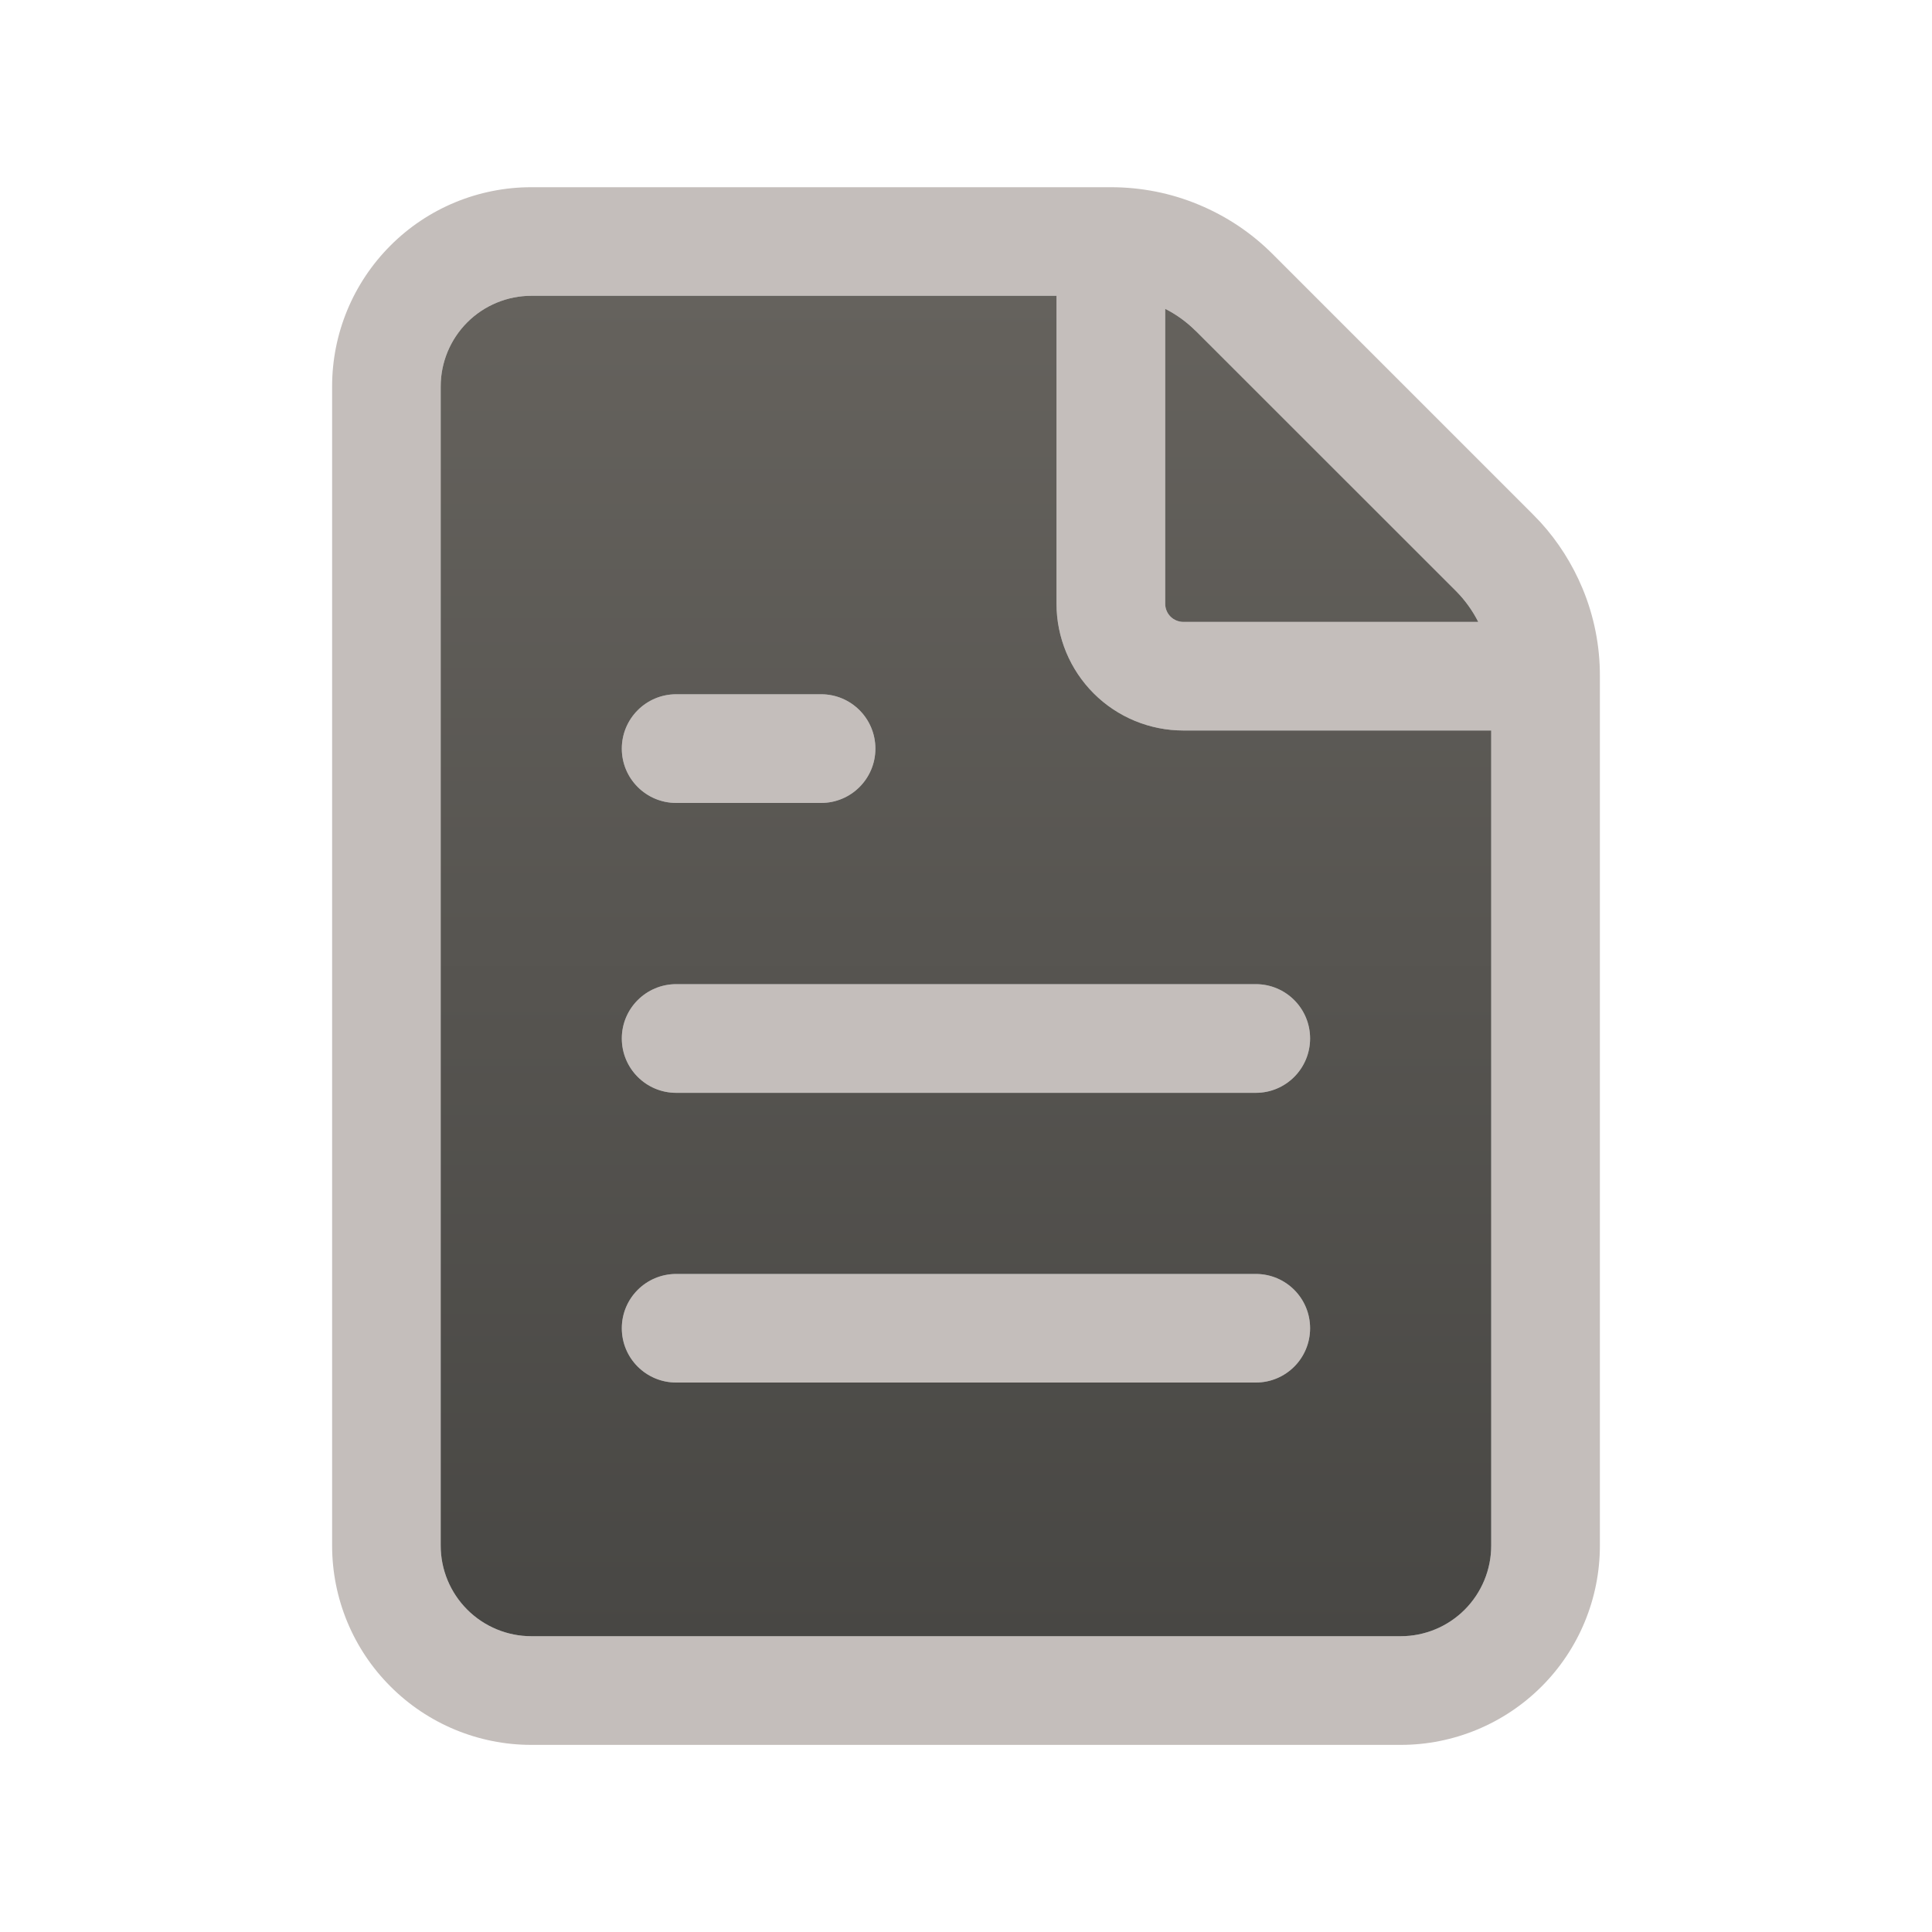
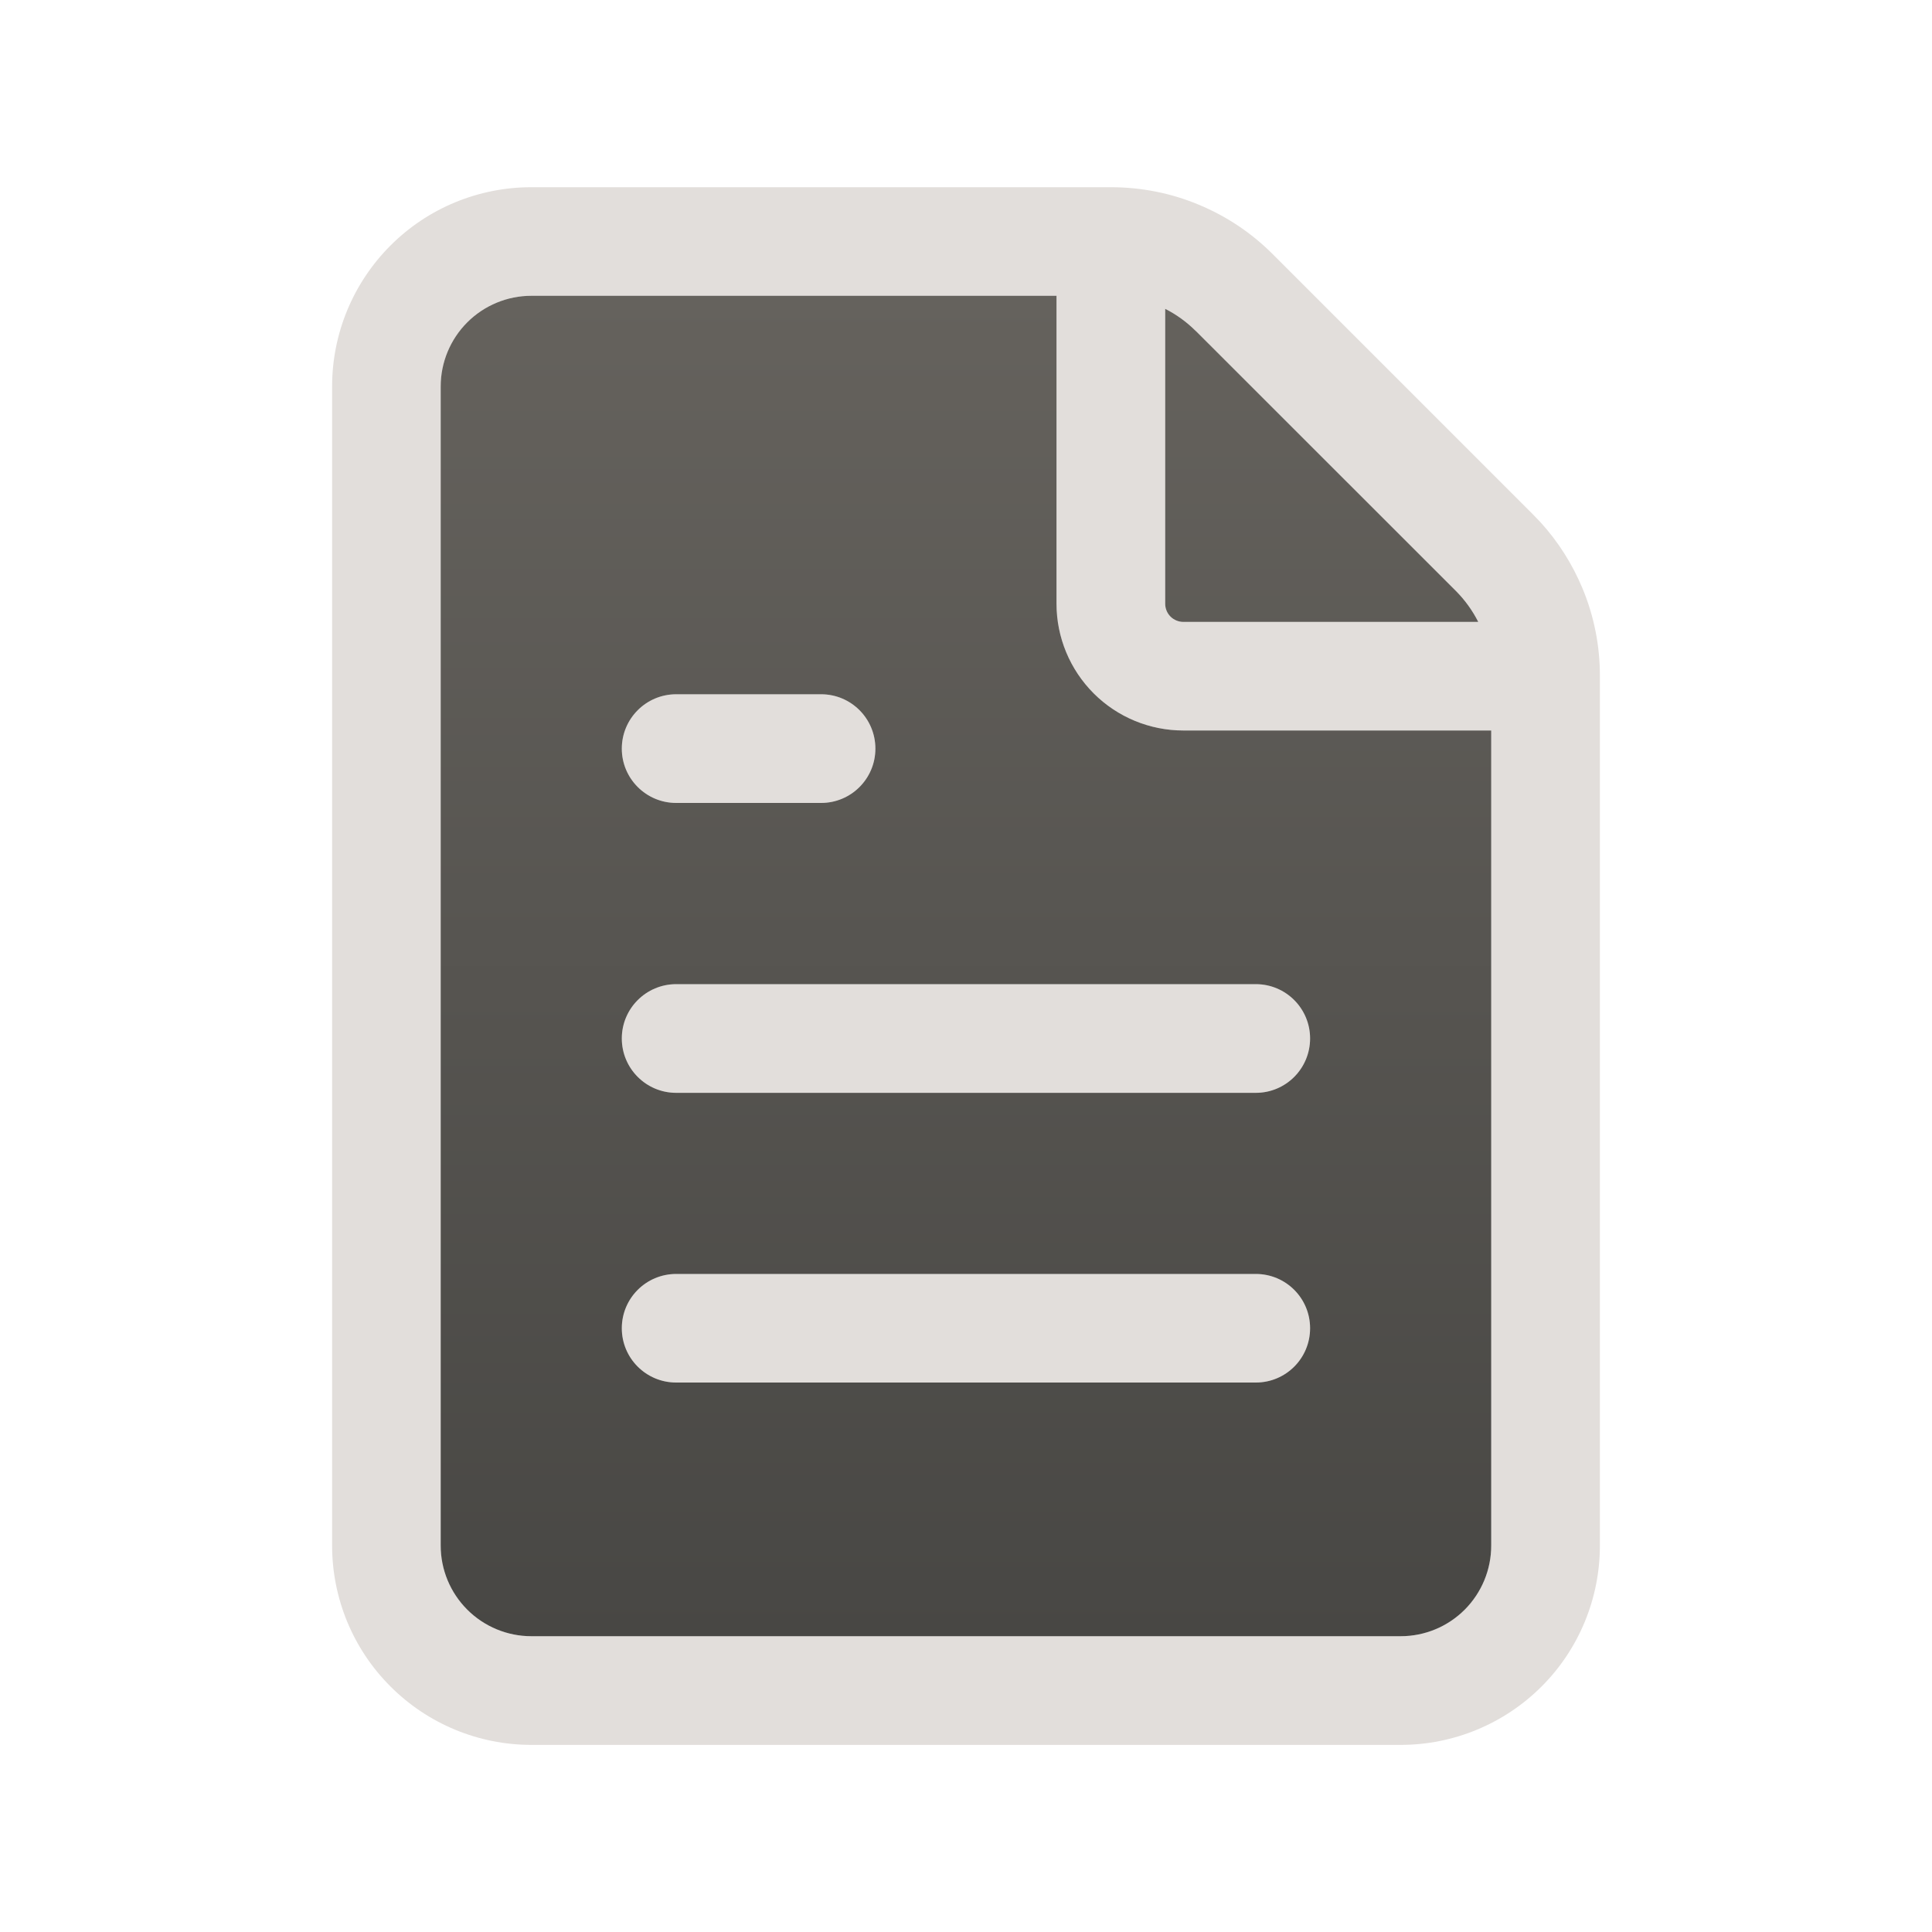
<svg xmlns="http://www.w3.org/2000/svg" width="20" height="20" viewBox="6 4 20 20" fill="none">
-   <path d="M9.438 20V8C9.438 7.453 9.655 6.929 10.042 6.542C10.428 6.155 10.953 5.938 11.5 5.938H17.5V5.938C17.811 5.938 18.12 5.998 18.407 6.118C18.695 6.237 18.956 6.411 19.176 6.632L21.866 9.322L21.947 9.406C22.13 9.607 22.277 9.839 22.382 10.091C22.502 10.379 22.563 10.688 22.562 11V20C22.562 20.547 22.345 21.072 21.959 21.458C21.572 21.845 21.047 22.063 20.5 22.063H11.5C10.953 22.063 10.428 21.845 10.042 21.458C9.655 21.072 9.438 20.547 9.438 20ZM19 17.188C19.311 17.188 19.562 17.439 19.562 17.75C19.562 18.061 19.311 18.312 19 18.312H13C12.689 18.312 12.437 18.061 12.437 17.75C12.437 17.439 12.689 17.188 13 17.188H19ZM19 14.188C19.311 14.188 19.562 14.44 19.562 14.75C19.562 15.061 19.311 15.313 19 15.313H13C12.689 15.313 12.437 15.061 12.437 14.75C12.437 14.44 12.689 14.188 13 14.188H19ZM14.5 11.187C14.811 11.187 15.062 11.439 15.062 11.75C15.062 12.06 14.811 12.312 14.5 12.312H13C12.689 12.312 12.437 12.06 12.437 11.75C12.437 11.439 12.689 11.187 13 11.187H14.5ZM18.062 10.25C18.062 10.3 18.082 10.348 18.117 10.383C18.152 10.418 18.201 10.438 18.25 10.438H21.303C21.243 10.32 21.166 10.213 21.073 10.119L18.38 7.427L18.379 7.427C18.286 7.334 18.179 7.256 18.062 7.197V10.25ZM10.562 20C10.562 20.249 10.661 20.487 10.837 20.663C11.013 20.839 11.252 20.938 11.5 20.938H20.5C20.749 20.938 20.987 20.839 21.163 20.663C21.338 20.487 21.437 20.249 21.437 20V11.562H18.25C17.902 11.562 17.568 11.424 17.322 11.178C17.076 10.932 16.937 10.598 16.937 10.25V7.062H11.5C11.252 7.062 11.013 7.161 10.837 7.337C10.661 7.513 10.562 7.752 10.562 8V20Z" fill="#C4BEBB" />
+   <path d="M9.438 20V8C9.438 7.453 9.655 6.929 10.042 6.542C10.428 6.155 10.953 5.938 11.5 5.938H17.5V5.938C17.811 5.938 18.12 5.998 18.407 6.118C18.695 6.237 18.956 6.411 19.176 6.632L21.866 9.322L21.947 9.406C22.13 9.607 22.277 9.839 22.382 10.091C22.502 10.379 22.563 10.688 22.562 11V20C22.562 20.547 22.345 21.072 21.959 21.458C21.572 21.845 21.047 22.063 20.5 22.063H11.5C10.953 22.063 10.428 21.845 10.042 21.458C9.655 21.072 9.438 20.547 9.438 20ZM19 17.188C19.311 17.188 19.562 17.439 19.562 17.75C19.562 18.061 19.311 18.312 19 18.312H13C12.689 18.312 12.437 18.061 12.437 17.75C12.437 17.439 12.689 17.188 13 17.188H19ZM19 14.188C19.311 14.188 19.562 14.44 19.562 14.75C19.562 15.061 19.311 15.313 19 15.313H13C12.689 15.313 12.437 15.061 12.437 14.75C12.437 14.44 12.689 14.188 13 14.188H19ZM14.5 11.187C14.811 11.187 15.062 11.439 15.062 11.75C15.062 12.06 14.811 12.312 14.5 12.312H13C12.689 12.312 12.437 12.06 12.437 11.75C12.437 11.439 12.689 11.187 13 11.187H14.5ZM18.062 10.25C18.062 10.3 18.082 10.348 18.117 10.383C18.152 10.418 18.201 10.438 18.25 10.438H21.303C21.243 10.32 21.166 10.213 21.073 10.119L18.38 7.427L18.379 7.427C18.286 7.334 18.179 7.256 18.062 7.197V10.25ZM10.562 20C10.562 20.249 10.661 20.487 10.837 20.663C11.013 20.839 11.252 20.938 11.5 20.938H20.5C20.749 20.938 20.987 20.839 21.163 20.663C21.338 20.487 21.437 20.249 21.437 20V11.562H18.25C17.902 11.562 17.568 11.424 17.322 11.178C17.076 10.932 16.937 10.598 16.937 10.25V7.062H11.5C11.252 7.062 11.013 7.161 10.837 7.337C10.661 7.513 10.562 7.752 10.562 8V20Z" fill="#E2DEDB" />
  <path d="M19 17.188C19.311 17.188 19.562 17.439 19.562 17.75C19.562 18.061 19.311 18.312 19 18.312H13C12.689 18.312 12.437 18.061 12.437 17.75C12.437 17.439 12.689 17.188 13 17.188H19ZM19 14.188C19.311 14.188 19.562 14.44 19.562 14.75C19.562 15.061 19.311 15.313 19 15.313H13C12.689 15.313 12.437 15.061 12.437 14.75C12.437 14.44 12.689 14.188 13 14.188H19ZM14.5 11.187C14.811 11.187 15.062 11.439 15.062 11.75C15.062 12.06 14.811 12.312 14.5 12.312H13C12.689 12.312 12.437 12.06 12.437 11.75C12.437 11.439 12.689 11.187 13 11.187H14.5ZM18.062 10.25C18.062 10.3 18.082 10.348 18.117 10.383C18.152 10.418 18.201 10.438 18.25 10.438H21.303C21.243 10.32 21.166 10.213 21.073 10.119L18.38 7.427L18.379 7.427C18.286 7.334 18.179 7.256 18.062 7.197V10.25ZM10.562 20C10.562 20.249 10.661 20.487 10.837 20.663C11.013 20.839 11.252 20.938 11.5 20.938H20.5C20.749 20.938 20.987 20.839 21.163 20.663C21.338 20.487 21.437 20.249 21.437 20V11.562H18.25C17.902 11.562 17.568 11.424 17.322 11.178C17.076 10.932 16.937 10.598 16.937 10.25V7.062H11.5C11.252 7.062 11.013 7.161 10.837 7.337C10.661 7.513 10.562 7.752 10.562 8V20Z" fill="url(#paint0_linear_ad)" />
  <defs>
    <linearGradient id="paint0_linear_ad" x1="16" y1="7.062" x2="16" y2="20.938" gradientUnits="userSpaceOnUse">
      <stop stop-color="#65625D" />
      <stop offset="1" stop-color="#484744" />
    </linearGradient>
  </defs>
</svg>
